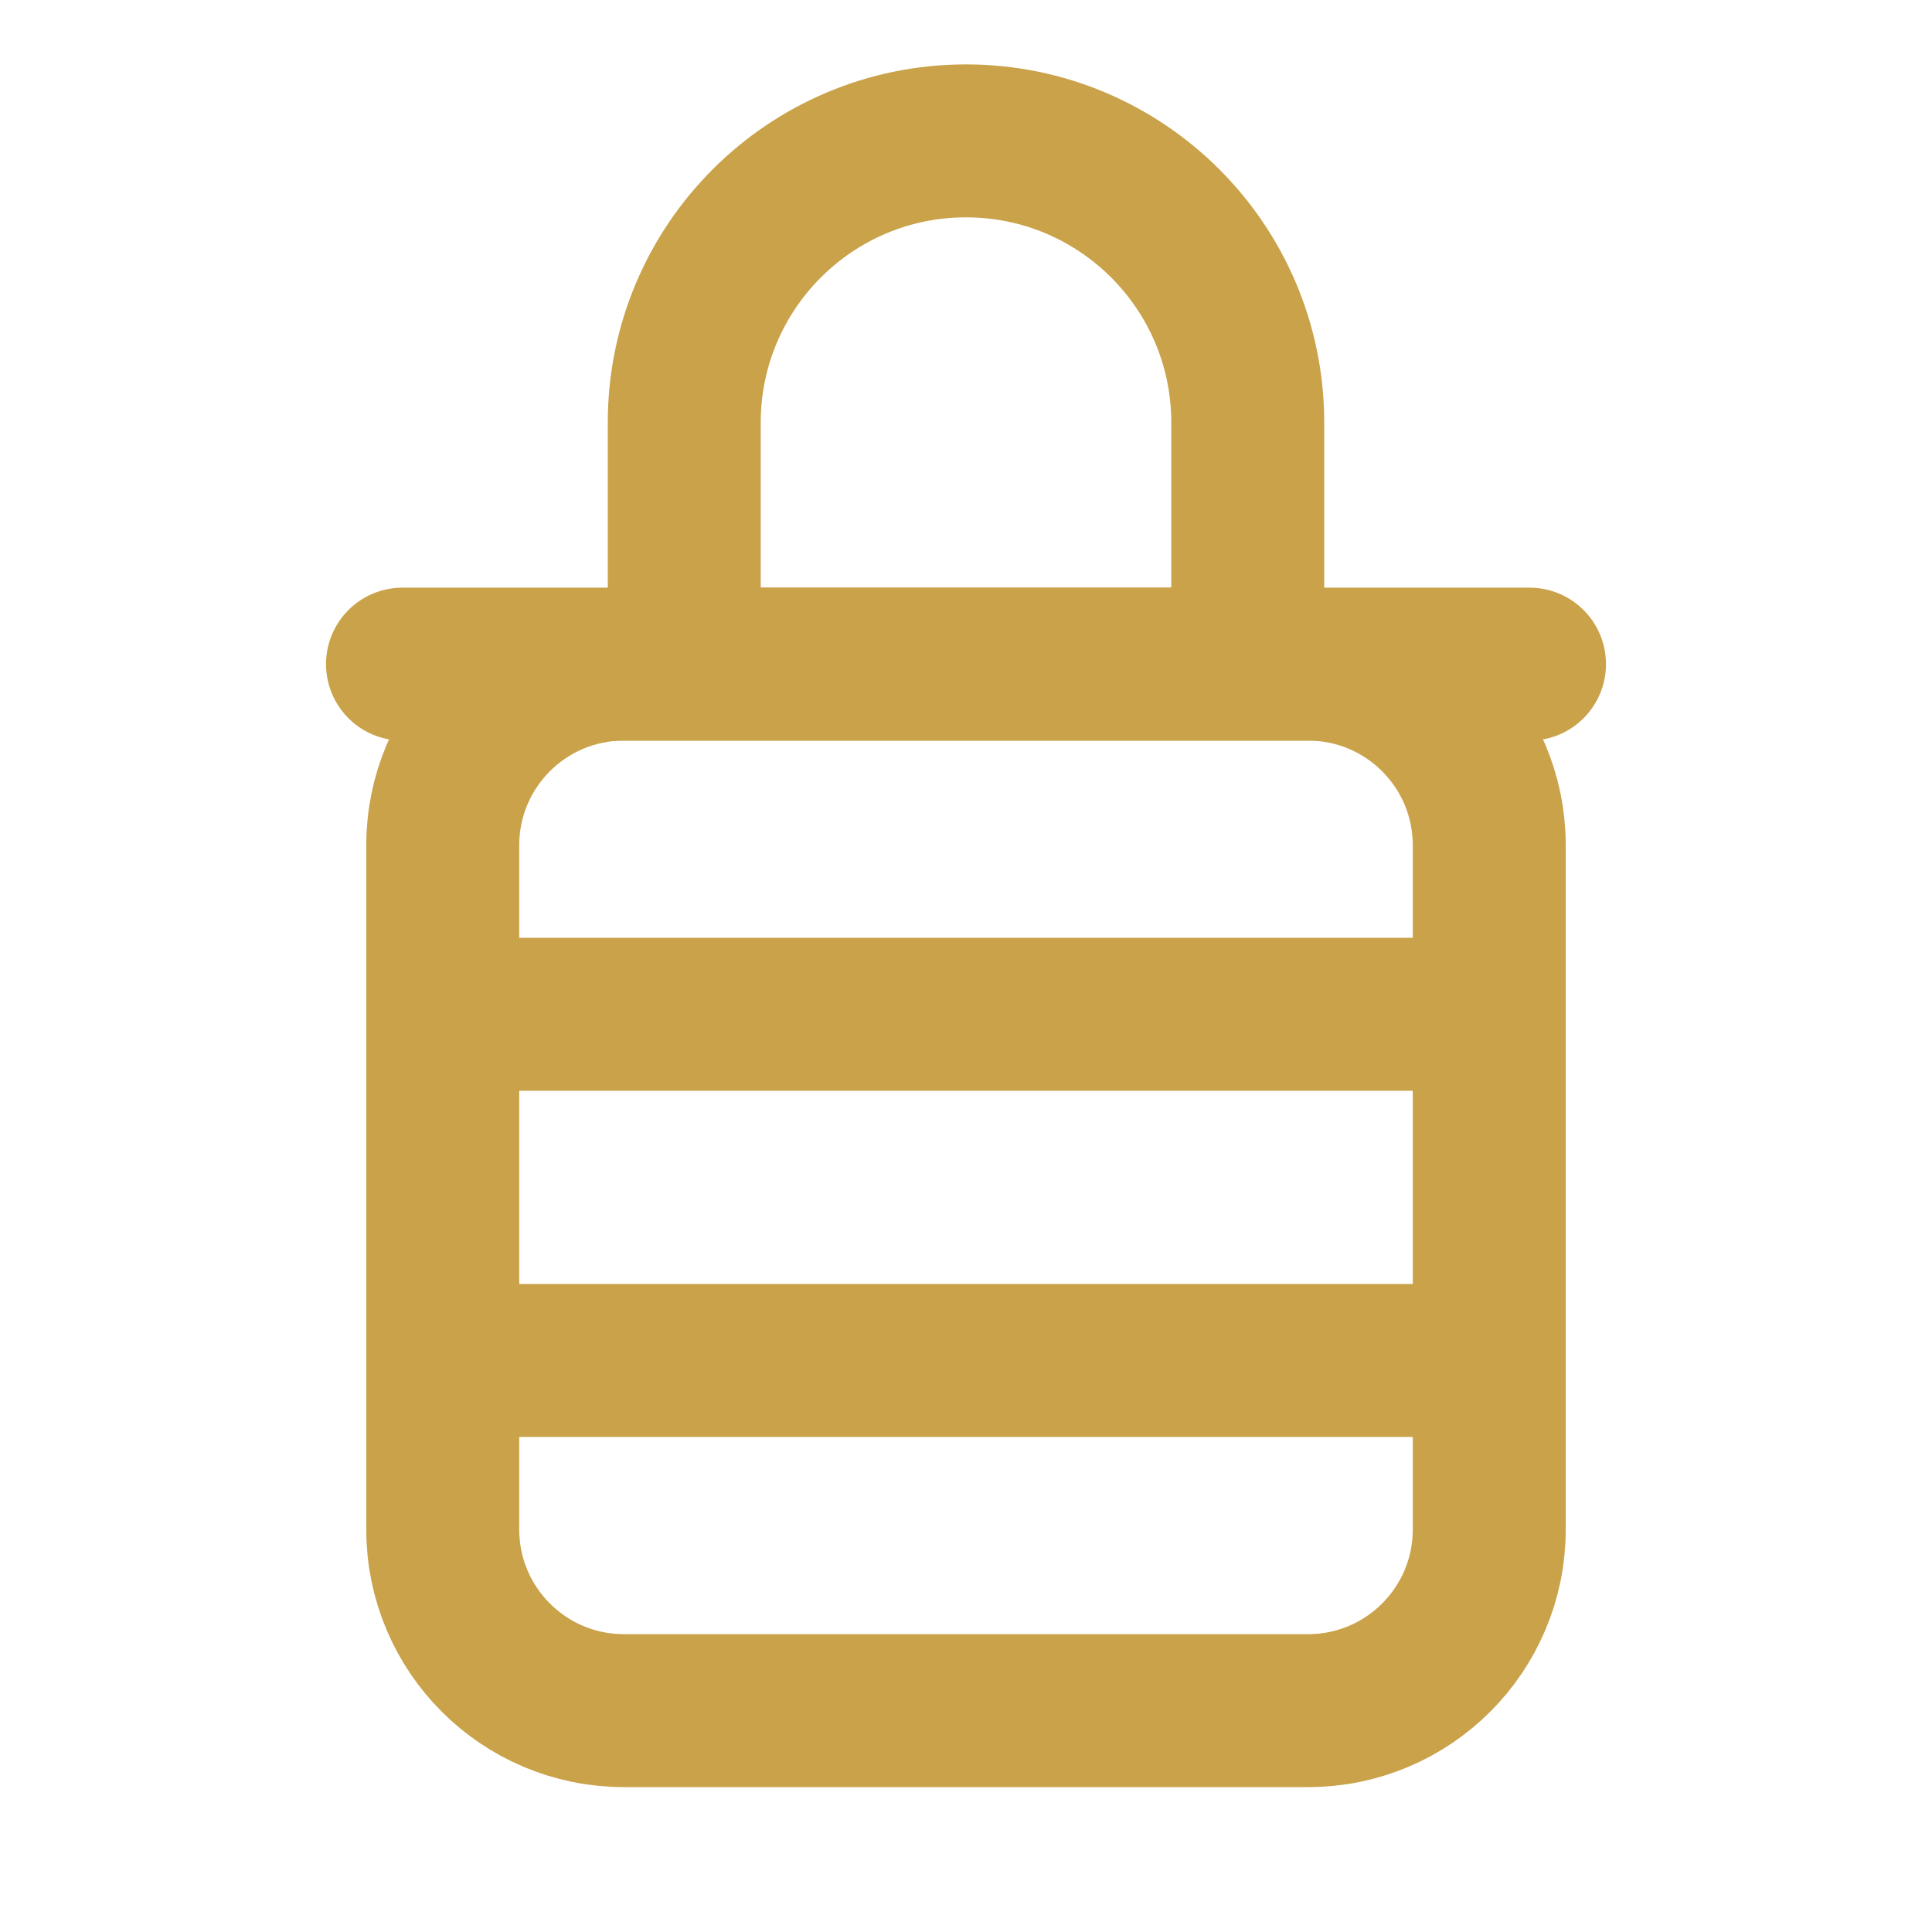
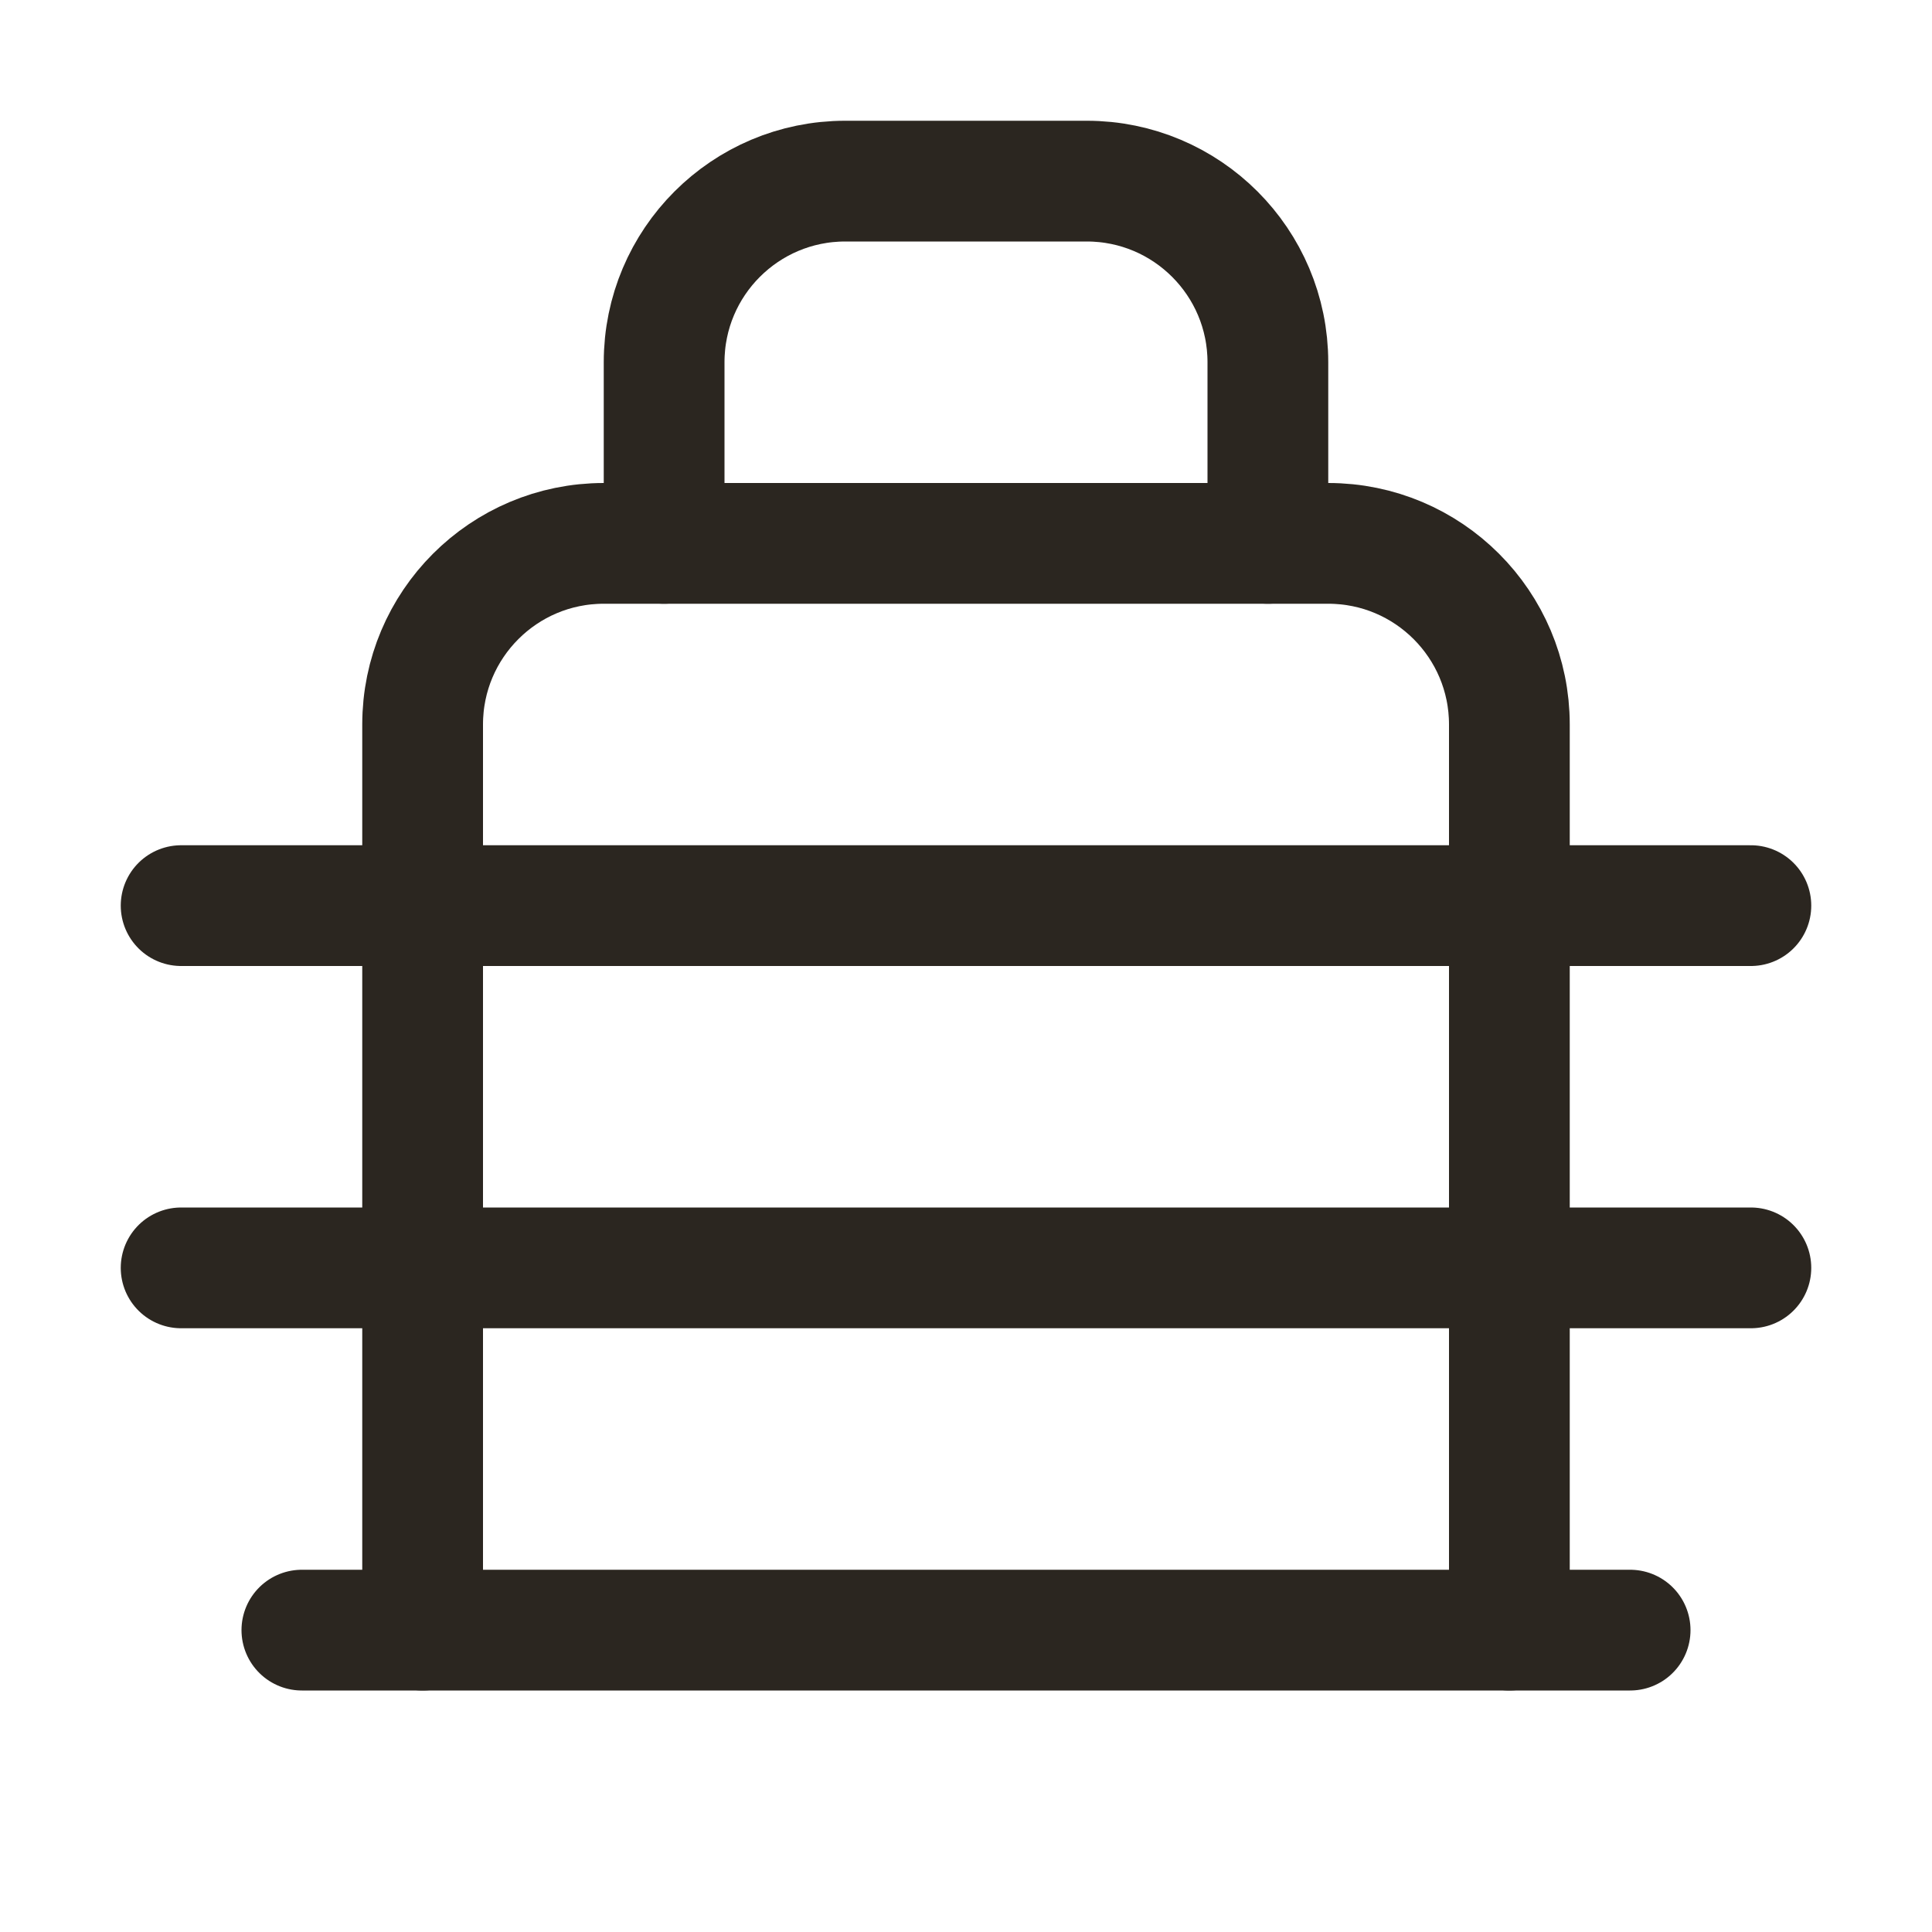
- <svg xmlns="http://www.w3.org/2000/svg" viewBox="0 0 24 24" fill="none" stroke="#c9a24a" stroke-width="1.9" stroke-linecap="round" stroke-linejoin="round">
-   <path d="M8.5 7.5V5.25a3.5 3.5 0 0 1 7 0V7.5" />
-   <path d="M5 8.25h14" />
-   <rect x="5.5" y="8.25" width="13" height="13" rx="2.25" />
-   <path d="M5.5 12.6h13M5.5 16.9h13" />
+ <svg xmlns="http://www.w3.org/2000/svg" viewBox="0 0 32 32" fill="none" stroke="#2b2620" stroke-width="2" stroke-linecap="round" stroke-linejoin="round">
+   <style>@media (prefers-color-scheme: dark){svg{stroke:#ece8e0}}</style>
+   <path d="M11 9V6a3 3 0 0 1 3-3h4a3 3 0 0 1 3 3v3" />
+   <path d="M7 27V12a3 3 0 0 1 3-3h12a3 3 0 0 1 3 3v15" />
+   <path d="M3 15h26M3 21h26" />
+   <path d="M5 27h22" />
</svg>
